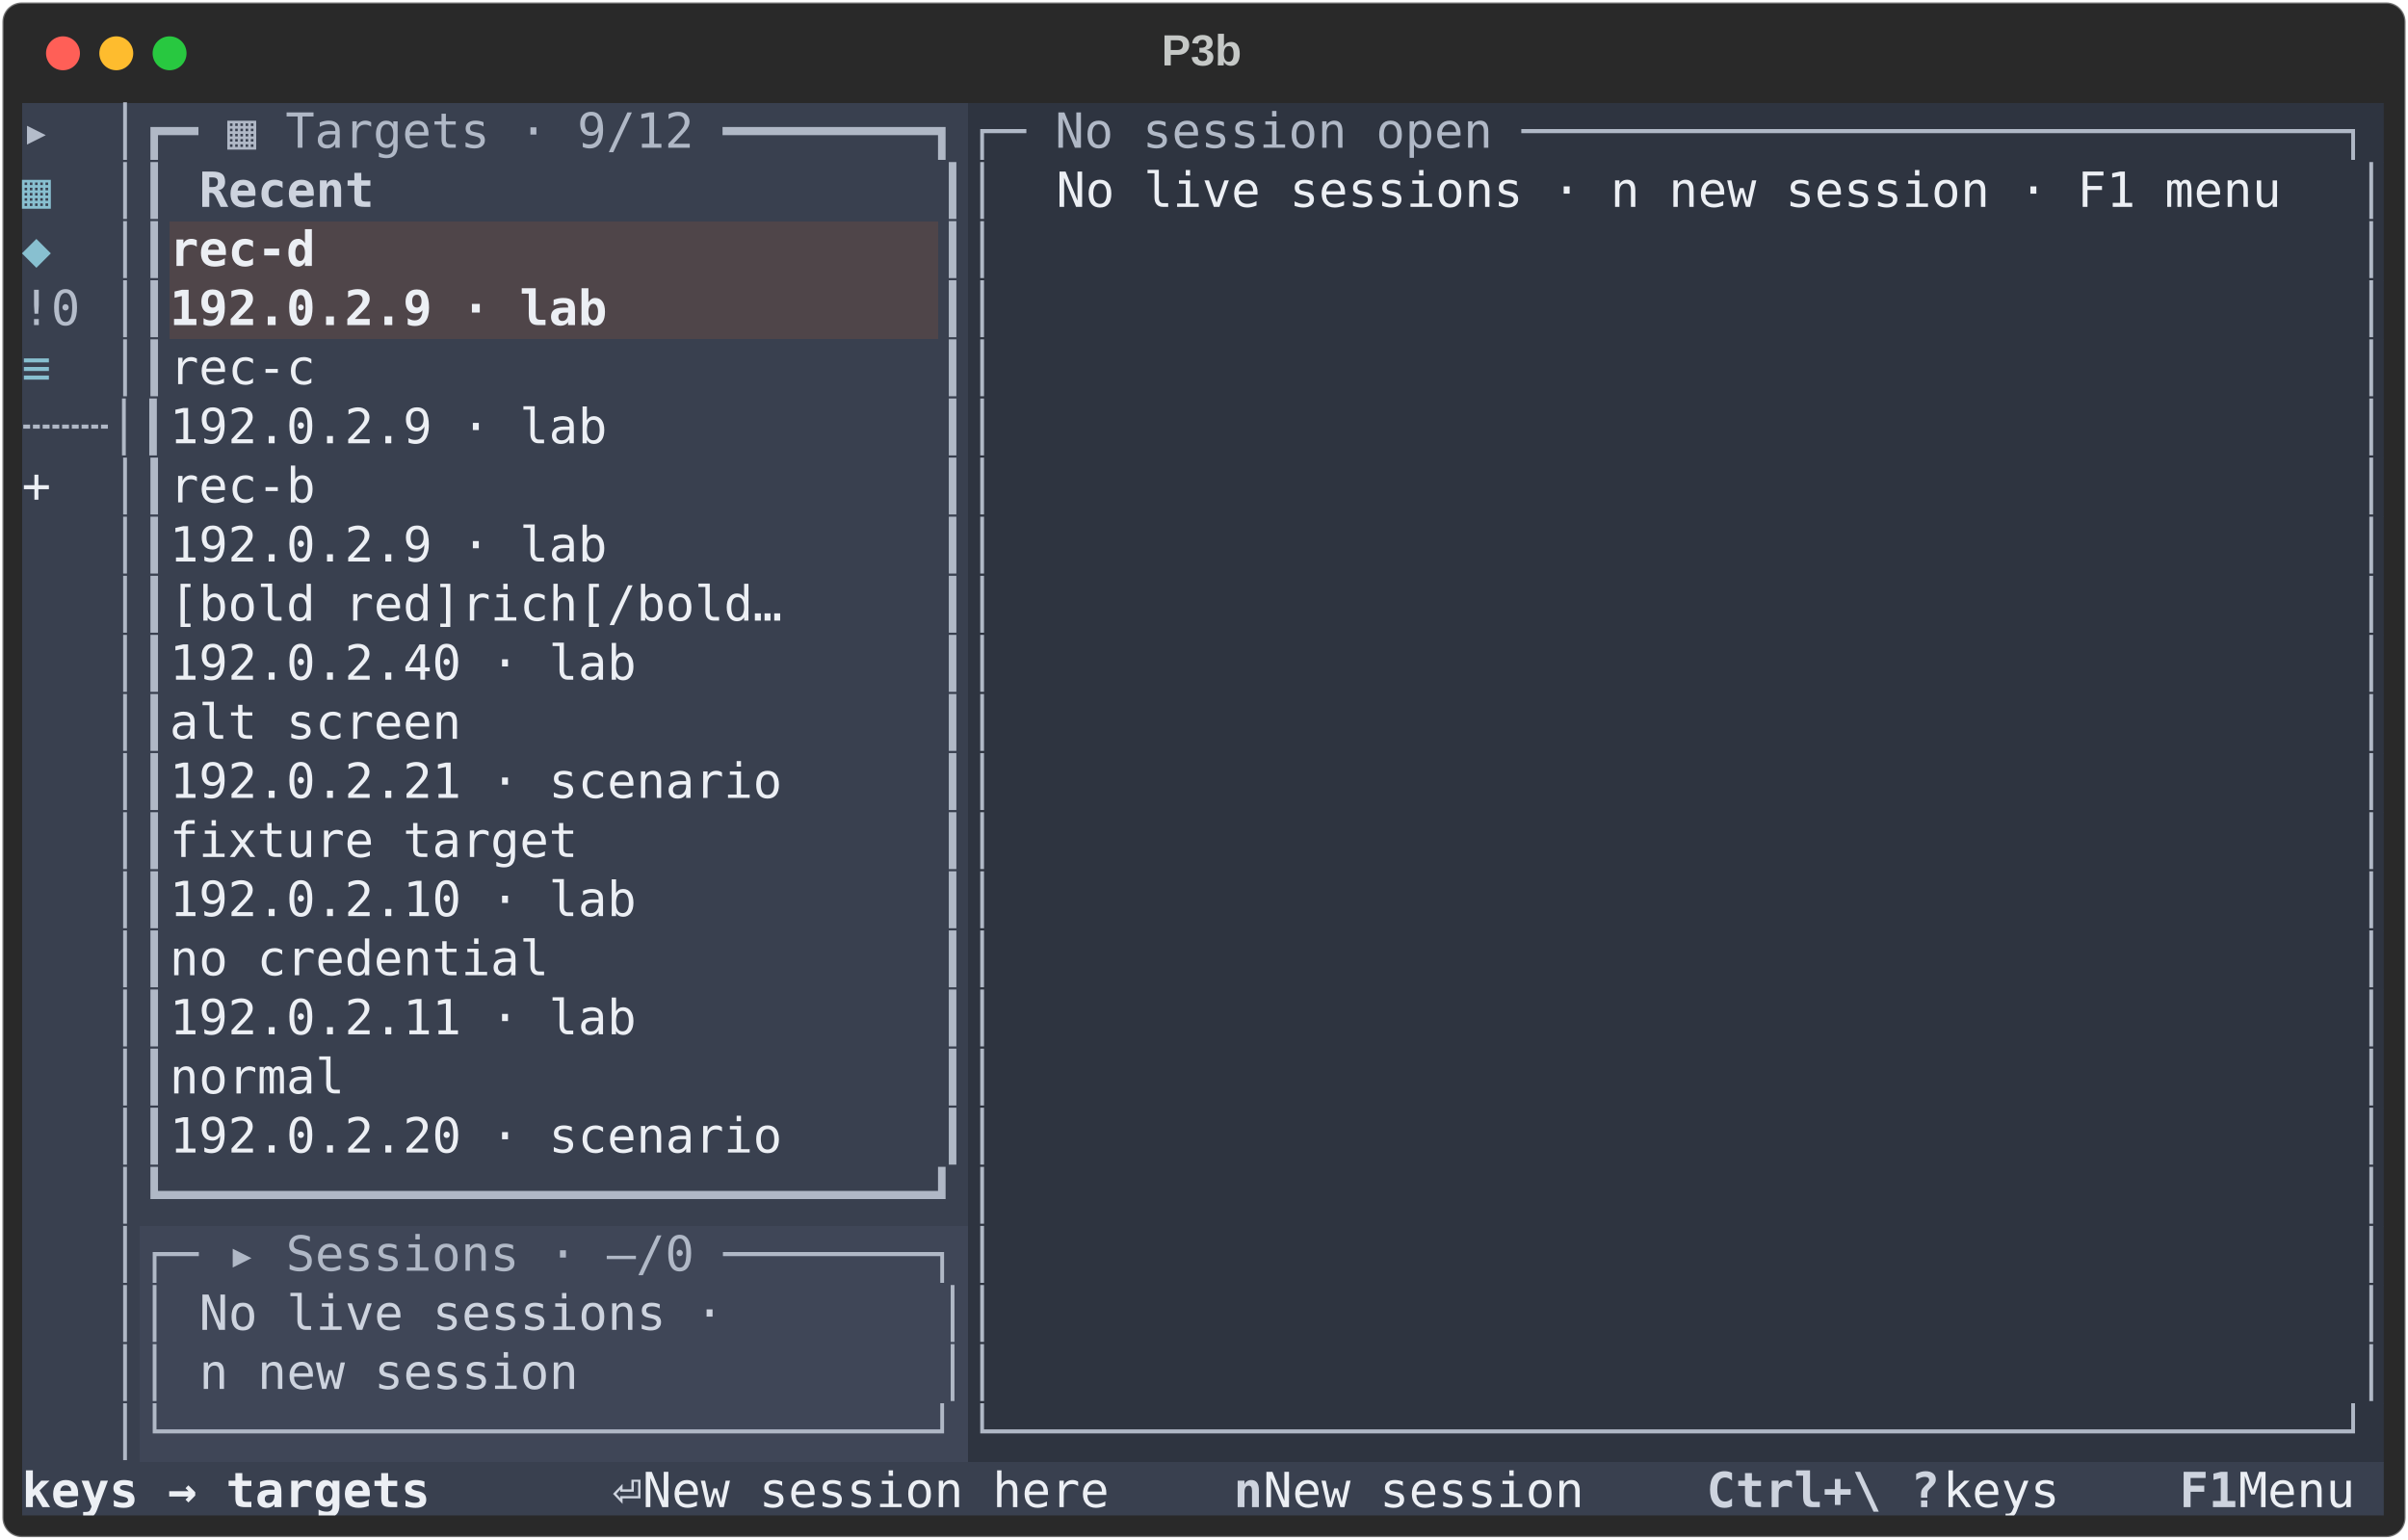
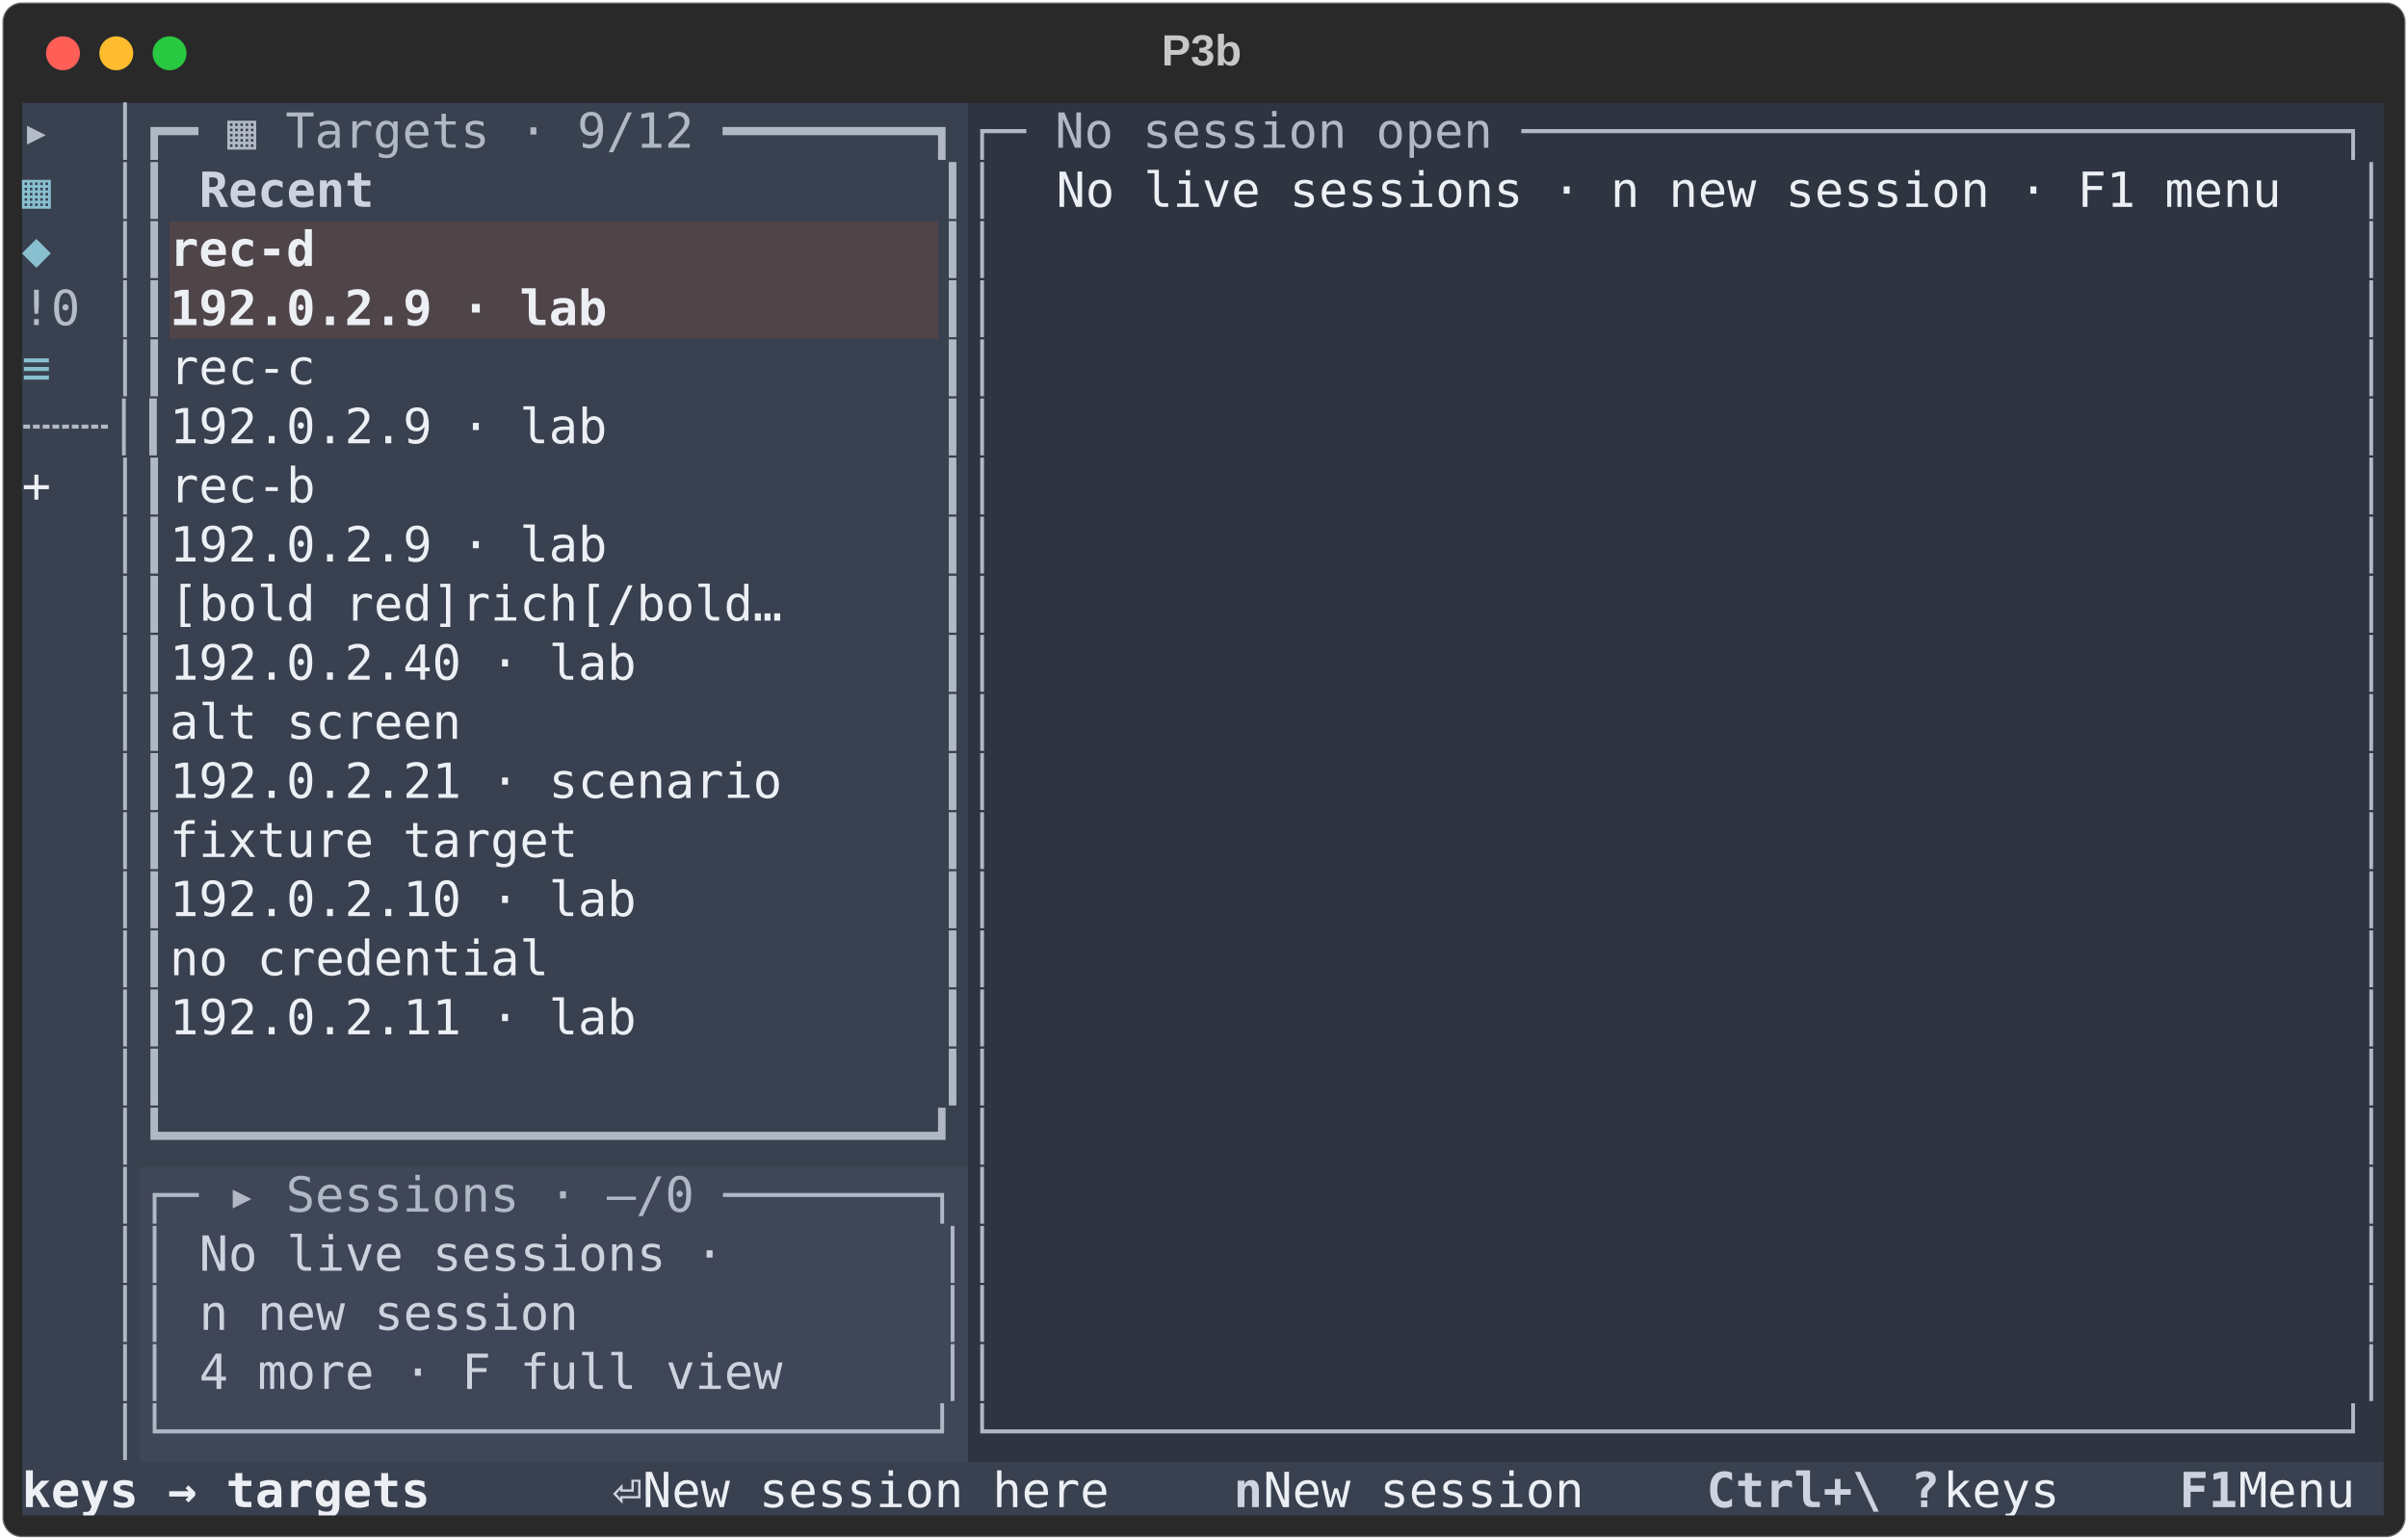
<svg xmlns="http://www.w3.org/2000/svg" class="rich-terminal" viewBox="0 0 994 635.6">
  <style>

    @font-face {
        font-family: "Fira Code";
        src: local("FiraCode-Regular"),
                url("https://cdnjs.cloudflare.com/ajax/libs/firacode/6.2.0/woff2/FiraCode-Regular.woff2") format("woff2"),
                url("https://cdnjs.cloudflare.com/ajax/libs/firacode/6.2.0/woff/FiraCode-Regular.woff") format("woff");
        font-style: normal;
        font-weight: 400;
    }
    @font-face {
        font-family: "Fira Code";
        src: local("FiraCode-Bold"),
                url("https://cdnjs.cloudflare.com/ajax/libs/firacode/6.2.0/woff2/FiraCode-Bold.woff2") format("woff2"),
                url("https://cdnjs.cloudflare.com/ajax/libs/firacode/6.2.0/woff/FiraCode-Bold.woff") format("woff");
        font-style: bold;
        font-weight: 700;
    }

    .terminal-p3b-matrix {
        font-family: Fira Code, monospace;
        font-size: 20px;
        line-height: 24.4px;
        font-variant-east-asian: full-width;
    }

    .terminal-p3b-title {
        font-size: 18px;
        font-weight: bold;
        font-family: arial;
    }

    .terminal-p3b-r1 { fill: #b4bcca }
.terminal-p3b-r2 { fill: #eceff4 }
.terminal-p3b-r3 { fill: #b0b8c6 }
.terminal-p3b-r4 { fill: #c5c8c6 }
.terminal-p3b-r5 { fill: #88c0d0 }
.terminal-p3b-r6 { fill: #cdd3de;font-weight: bold }
.terminal-p3b-r7 { fill: #eceff4;font-weight: bold }
.terminal-p3b-r8 { fill: #cdd3de }
    </style>
  <defs>
    <clipPath id="terminal-p3b-clip-terminal">
      <rect x="0" y="0" width="975.0" height="584.6" />
    </clipPath>
    <clipPath id="terminal-p3b-line-0">
      <rect x="0" y="1.5" width="976" height="24.65" />
    </clipPath>
    <clipPath id="terminal-p3b-line-1">
      <rect x="0" y="25.9" width="976" height="24.65" />
    </clipPath>
    <clipPath id="terminal-p3b-line-2">
      <rect x="0" y="50.3" width="976" height="24.65" />
    </clipPath>
    <clipPath id="terminal-p3b-line-3">
      <rect x="0" y="74.7" width="976" height="24.65" />
    </clipPath>
    <clipPath id="terminal-p3b-line-4">
      <rect x="0" y="99.1" width="976" height="24.65" />
    </clipPath>
    <clipPath id="terminal-p3b-line-5">
      <rect x="0" y="123.5" width="976" height="24.65" />
    </clipPath>
    <clipPath id="terminal-p3b-line-6">
      <rect x="0" y="147.9" width="976" height="24.65" />
    </clipPath>
    <clipPath id="terminal-p3b-line-7">
      <rect x="0" y="172.3" width="976" height="24.65" />
    </clipPath>
    <clipPath id="terminal-p3b-line-8">
      <rect x="0" y="196.7" width="976" height="24.65" />
    </clipPath>
    <clipPath id="terminal-p3b-line-9">
      <rect x="0" y="221.1" width="976" height="24.65" />
    </clipPath>
    <clipPath id="terminal-p3b-line-10">
      <rect x="0" y="245.5" width="976" height="24.65" />
    </clipPath>
    <clipPath id="terminal-p3b-line-11">
      <rect x="0" y="269.9" width="976" height="24.65" />
    </clipPath>
    <clipPath id="terminal-p3b-line-12">
      <rect x="0" y="294.3" width="976" height="24.65" />
    </clipPath>
    <clipPath id="terminal-p3b-line-13">
      <rect x="0" y="318.7" width="976" height="24.65" />
    </clipPath>
    <clipPath id="terminal-p3b-line-14">
      <rect x="0" y="343.1" width="976" height="24.65" />
    </clipPath>
    <clipPath id="terminal-p3b-line-15">
      <rect x="0" y="367.5" width="976" height="24.65" />
    </clipPath>
    <clipPath id="terminal-p3b-line-16">
      <rect x="0" y="391.9" width="976" height="24.65" />
    </clipPath>
    <clipPath id="terminal-p3b-line-17">
      <rect x="0" y="416.3" width="976" height="24.65" />
    </clipPath>
    <clipPath id="terminal-p3b-line-18">
      <rect x="0" y="440.7" width="976" height="24.65" />
    </clipPath>
    <clipPath id="terminal-p3b-line-19">
      <rect x="0" y="465.1" width="976" height="24.65" />
    </clipPath>
    <clipPath id="terminal-p3b-line-20">
      <rect x="0" y="489.5" width="976" height="24.65" />
    </clipPath>
    <clipPath id="terminal-p3b-line-21">
      <rect x="0" y="513.9" width="976" height="24.65" />
    </clipPath>
    <clipPath id="terminal-p3b-line-22">
      <rect x="0" y="538.3" width="976" height="24.65" />
    </clipPath>
  </defs>
  <rect fill="#292929" stroke="rgba(255,255,255,0.35)" stroke-width="1" x="1" y="1" width="992" height="633.6" rx="8" />
  <text class="terminal-p3b-title" fill="#c5c8c6" text-anchor="middle" x="496" y="27">P3b</text>
  <g transform="translate(26,22)">
    <circle cx="0" cy="0" r="7" fill="#ff5f57" />
    <circle cx="22" cy="0" r="7" fill="#febc2e" />
    <circle cx="44" cy="0" r="7" fill="#28c840" />
  </g>
  <g transform="translate(9, 41)" clip-path="url(#terminal-p3b-clip-terminal)">
    <rect fill="#39404f" x="0" y="1.5" width="12.2" height="24.65" shape-rendering="crispEdges" />
    <rect fill="#39404f" x="12.2" y="1.5" width="24.4" height="24.65" shape-rendering="crispEdges" />
    <rect fill="#39404f" x="36.6" y="1.5" width="353.8" height="24.65" shape-rendering="crispEdges" />
    <rect fill="#2e3440" x="390.4" y="1.5" width="585.6" height="24.65" shape-rendering="crispEdges" />
    <rect fill="#39404f" x="0" y="25.9" width="12.2" height="24.65" shape-rendering="crispEdges" />
    <rect fill="#39404f" x="12.2" y="25.9" width="24.4" height="24.65" shape-rendering="crispEdges" />
    <rect fill="#39404f" x="36.6" y="25.9" width="24.4" height="24.65" shape-rendering="crispEdges" />
    <rect fill="#39404f" x="61" y="25.9" width="12.2" height="24.65" shape-rendering="crispEdges" />
    <rect fill="#39404f" x="73.2" y="25.9" width="292.8" height="24.65" shape-rendering="crispEdges" />
    <rect fill="#39404f" x="366" y="25.9" width="12.2" height="24.65" shape-rendering="crispEdges" />
    <rect fill="#39404f" x="378.2" y="25.9" width="12.2" height="24.65" shape-rendering="crispEdges" />
    <rect fill="#2e3440" x="390.4" y="25.9" width="12.2" height="24.65" shape-rendering="crispEdges" />
    <rect fill="#2e3440" x="402.6" y="25.9" width="12.2" height="24.65" shape-rendering="crispEdges" />
    <rect fill="#2e3440" x="414.8" y="25.9" width="12.2" height="24.65" shape-rendering="crispEdges" />
    <rect fill="#2e3440" x="427" y="25.9" width="512.4" height="24.65" shape-rendering="crispEdges" />
    <rect fill="#2e3440" x="939.4" y="25.9" width="12.2" height="24.65" shape-rendering="crispEdges" />
    <rect fill="#2e3440" x="951.6" y="25.9" width="12.2" height="24.65" shape-rendering="crispEdges" />
    <rect fill="#2e3440" x="963.8" y="25.9" width="12.2" height="24.65" shape-rendering="crispEdges" />
    <rect fill="#39404f" x="0" y="50.3" width="12.2" height="24.65" shape-rendering="crispEdges" />
    <rect fill="#39404f" x="12.2" y="50.3" width="24.4" height="24.65" shape-rendering="crispEdges" />
    <rect fill="#39404f" x="36.6" y="50.3" width="24.4" height="24.65" shape-rendering="crispEdges" />
    <rect fill="#4f4549" x="61" y="50.3" width="317.2" height="24.65" shape-rendering="crispEdges" />
    <rect fill="#39404f" x="378.2" y="50.3" width="12.2" height="24.65" shape-rendering="crispEdges" />
    <rect fill="#2e3440" x="390.4" y="50.3" width="12.2" height="24.65" shape-rendering="crispEdges" />
    <rect fill="#2e3440" x="402.6" y="50.3" width="561.2" height="24.65" shape-rendering="crispEdges" />
    <rect fill="#2e3440" x="963.8" y="50.3" width="12.2" height="24.65" shape-rendering="crispEdges" />
    <rect fill="#39404f" x="0" y="74.7" width="24.4" height="24.65" shape-rendering="crispEdges" />
    <rect fill="#39404f" x="24.4" y="74.7" width="12.2" height="24.65" shape-rendering="crispEdges" />
    <rect fill="#39404f" x="36.6" y="74.7" width="24.4" height="24.65" shape-rendering="crispEdges" />
    <rect fill="#4f4549" x="61" y="74.7" width="317.2" height="24.65" shape-rendering="crispEdges" />
    <rect fill="#39404f" x="378.2" y="74.7" width="12.2" height="24.65" shape-rendering="crispEdges" />
    <rect fill="#2e3440" x="390.4" y="74.7" width="12.2" height="24.65" shape-rendering="crispEdges" />
    <rect fill="#2e3440" x="402.6" y="74.7" width="561.2" height="24.65" shape-rendering="crispEdges" />
    <rect fill="#2e3440" x="963.8" y="74.7" width="12.2" height="24.65" shape-rendering="crispEdges" />
    <rect fill="#39404f" x="0" y="99.1" width="12.2" height="24.65" shape-rendering="crispEdges" />
    <rect fill="#39404f" x="12.2" y="99.1" width="24.4" height="24.65" shape-rendering="crispEdges" />
    <rect fill="#39404f" x="36.6" y="99.1" width="24.4" height="24.65" shape-rendering="crispEdges" />
    <rect fill="#39404f" x="61" y="99.1" width="317.2" height="24.65" shape-rendering="crispEdges" />
    <rect fill="#39404f" x="378.2" y="99.1" width="12.2" height="24.65" shape-rendering="crispEdges" />
    <rect fill="#2e3440" x="390.4" y="99.1" width="12.2" height="24.65" shape-rendering="crispEdges" />
    <rect fill="#2e3440" x="402.6" y="99.1" width="561.2" height="24.65" shape-rendering="crispEdges" />
    <rect fill="#2e3440" x="963.8" y="99.1" width="12.2" height="24.65" shape-rendering="crispEdges" />
    <rect fill="#39404f" x="0" y="123.5" width="61" height="24.65" shape-rendering="crispEdges" />
    <rect fill="#39404f" x="61" y="123.5" width="317.2" height="24.65" shape-rendering="crispEdges" />
    <rect fill="#39404f" x="378.2" y="123.5" width="12.2" height="24.65" shape-rendering="crispEdges" />
    <rect fill="#2e3440" x="390.4" y="123.5" width="12.2" height="24.65" shape-rendering="crispEdges" />
    <rect fill="#2e3440" x="402.6" y="123.5" width="561.2" height="24.65" shape-rendering="crispEdges" />
    <rect fill="#2e3440" x="963.8" y="123.5" width="12.2" height="24.65" shape-rendering="crispEdges" />
    <rect fill="#39404f" x="0" y="147.9" width="36.6" height="24.65" shape-rendering="crispEdges" />
    <rect fill="#39404f" x="36.6" y="147.9" width="24.4" height="24.65" shape-rendering="crispEdges" />
    <rect fill="#39404f" x="61" y="147.9" width="317.2" height="24.65" shape-rendering="crispEdges" />
    <rect fill="#39404f" x="378.2" y="147.9" width="12.2" height="24.65" shape-rendering="crispEdges" />
    <rect fill="#2e3440" x="390.4" y="147.9" width="12.2" height="24.65" shape-rendering="crispEdges" />
    <rect fill="#2e3440" x="402.6" y="147.9" width="561.2" height="24.65" shape-rendering="crispEdges" />
    <rect fill="#2e3440" x="963.8" y="147.9" width="12.2" height="24.65" shape-rendering="crispEdges" />
    <rect fill="#39404f" x="0" y="172.3" width="36.6" height="24.65" shape-rendering="crispEdges" />
    <rect fill="#39404f" x="36.6" y="172.3" width="24.4" height="24.65" shape-rendering="crispEdges" />
    <rect fill="#39404f" x="61" y="172.3" width="317.2" height="24.65" shape-rendering="crispEdges" />
    <rect fill="#39404f" x="378.2" y="172.3" width="12.2" height="24.65" shape-rendering="crispEdges" />
    <rect fill="#2e3440" x="390.4" y="172.3" width="12.2" height="24.65" shape-rendering="crispEdges" />
    <rect fill="#2e3440" x="402.6" y="172.3" width="561.2" height="24.65" shape-rendering="crispEdges" />
    <rect fill="#2e3440" x="963.8" y="172.3" width="12.2" height="24.65" shape-rendering="crispEdges" />
    <rect fill="#39404f" x="0" y="196.7" width="36.6" height="24.65" shape-rendering="crispEdges" />
    <rect fill="#39404f" x="36.6" y="196.7" width="24.4" height="24.65" shape-rendering="crispEdges" />
    <rect fill="#39404f" x="61" y="196.7" width="317.2" height="24.65" shape-rendering="crispEdges" />
    <rect fill="#39404f" x="378.2" y="196.7" width="12.2" height="24.65" shape-rendering="crispEdges" />
    <rect fill="#2e3440" x="390.4" y="196.7" width="12.2" height="24.65" shape-rendering="crispEdges" />
    <rect fill="#2e3440" x="402.6" y="196.7" width="561.2" height="24.65" shape-rendering="crispEdges" />
    <rect fill="#2e3440" x="963.8" y="196.7" width="12.2" height="24.65" shape-rendering="crispEdges" />
    <rect fill="#39404f" x="0" y="221.1" width="36.6" height="24.65" shape-rendering="crispEdges" />
    <rect fill="#39404f" x="36.6" y="221.1" width="24.4" height="24.65" shape-rendering="crispEdges" />
    <rect fill="#39404f" x="61" y="221.1" width="317.2" height="24.65" shape-rendering="crispEdges" />
    <rect fill="#39404f" x="378.2" y="221.1" width="12.2" height="24.65" shape-rendering="crispEdges" />
    <rect fill="#2e3440" x="390.4" y="221.1" width="12.2" height="24.65" shape-rendering="crispEdges" />
    <rect fill="#2e3440" x="402.6" y="221.1" width="561.2" height="24.65" shape-rendering="crispEdges" />
    <rect fill="#2e3440" x="963.8" y="221.1" width="12.2" height="24.65" shape-rendering="crispEdges" />
    <rect fill="#39404f" x="0" y="245.5" width="36.6" height="24.65" shape-rendering="crispEdges" />
    <rect fill="#39404f" x="36.6" y="245.5" width="24.4" height="24.65" shape-rendering="crispEdges" />
    <rect fill="#39404f" x="61" y="245.5" width="317.2" height="24.65" shape-rendering="crispEdges" />
    <rect fill="#39404f" x="378.2" y="245.5" width="12.2" height="24.65" shape-rendering="crispEdges" />
    <rect fill="#2e3440" x="390.4" y="245.5" width="12.2" height="24.65" shape-rendering="crispEdges" />
    <rect fill="#2e3440" x="402.6" y="245.5" width="561.2" height="24.65" shape-rendering="crispEdges" />
    <rect fill="#2e3440" x="963.8" y="245.5" width="12.2" height="24.65" shape-rendering="crispEdges" />
    <rect fill="#39404f" x="0" y="269.9" width="36.6" height="24.65" shape-rendering="crispEdges" />
    <rect fill="#39404f" x="36.6" y="269.9" width="24.4" height="24.65" shape-rendering="crispEdges" />
    <rect fill="#39404f" x="61" y="269.9" width="317.2" height="24.65" shape-rendering="crispEdges" />
    <rect fill="#39404f" x="378.2" y="269.9" width="12.2" height="24.65" shape-rendering="crispEdges" />
    <rect fill="#2e3440" x="390.4" y="269.9" width="12.2" height="24.65" shape-rendering="crispEdges" />
    <rect fill="#2e3440" x="402.6" y="269.9" width="561.2" height="24.65" shape-rendering="crispEdges" />
    <rect fill="#2e3440" x="963.8" y="269.9" width="12.2" height="24.65" shape-rendering="crispEdges" />
    <rect fill="#39404f" x="0" y="294.3" width="36.6" height="24.65" shape-rendering="crispEdges" />
    <rect fill="#39404f" x="36.6" y="294.3" width="24.4" height="24.65" shape-rendering="crispEdges" />
    <rect fill="#39404f" x="61" y="294.3" width="317.2" height="24.65" shape-rendering="crispEdges" />
    <rect fill="#39404f" x="378.2" y="294.3" width="12.2" height="24.65" shape-rendering="crispEdges" />
    <rect fill="#2e3440" x="390.4" y="294.3" width="12.2" height="24.65" shape-rendering="crispEdges" />
    <rect fill="#2e3440" x="402.6" y="294.3" width="561.2" height="24.65" shape-rendering="crispEdges" />
    <rect fill="#2e3440" x="963.8" y="294.3" width="12.2" height="24.65" shape-rendering="crispEdges" />
    <rect fill="#39404f" x="0" y="318.7" width="36.6" height="24.65" shape-rendering="crispEdges" />
    <rect fill="#39404f" x="36.6" y="318.7" width="24.4" height="24.65" shape-rendering="crispEdges" />
    <rect fill="#39404f" x="61" y="318.7" width="317.2" height="24.65" shape-rendering="crispEdges" />
    <rect fill="#39404f" x="378.2" y="318.7" width="12.2" height="24.65" shape-rendering="crispEdges" />
    <rect fill="#2e3440" x="390.4" y="318.7" width="12.2" height="24.65" shape-rendering="crispEdges" />
    <rect fill="#2e3440" x="402.6" y="318.7" width="561.2" height="24.65" shape-rendering="crispEdges" />
    <rect fill="#2e3440" x="963.8" y="318.7" width="12.2" height="24.65" shape-rendering="crispEdges" />
    <rect fill="#39404f" x="0" y="343.1" width="36.6" height="24.65" shape-rendering="crispEdges" />
    <rect fill="#39404f" x="36.6" y="343.1" width="24.4" height="24.65" shape-rendering="crispEdges" />
    <rect fill="#39404f" x="61" y="343.1" width="317.2" height="24.65" shape-rendering="crispEdges" />
    <rect fill="#39404f" x="378.2" y="343.1" width="12.2" height="24.65" shape-rendering="crispEdges" />
    <rect fill="#2e3440" x="390.4" y="343.1" width="12.2" height="24.65" shape-rendering="crispEdges" />
    <rect fill="#2e3440" x="402.6" y="343.1" width="561.2" height="24.65" shape-rendering="crispEdges" />
    <rect fill="#2e3440" x="963.8" y="343.1" width="12.2" height="24.65" shape-rendering="crispEdges" />
    <rect fill="#39404f" x="0" y="367.5" width="36.6" height="24.65" shape-rendering="crispEdges" />
    <rect fill="#39404f" x="36.6" y="367.5" width="24.4" height="24.65" shape-rendering="crispEdges" />
    <rect fill="#39404f" x="61" y="367.5" width="317.2" height="24.65" shape-rendering="crispEdges" />
    <rect fill="#39404f" x="378.2" y="367.5" width="12.2" height="24.65" shape-rendering="crispEdges" />
    <rect fill="#2e3440" x="390.4" y="367.5" width="12.2" height="24.65" shape-rendering="crispEdges" />
    <rect fill="#2e3440" x="402.6" y="367.5" width="561.2" height="24.65" shape-rendering="crispEdges" />
    <rect fill="#2e3440" x="963.8" y="367.5" width="12.2" height="24.65" shape-rendering="crispEdges" />
    <rect fill="#39404f" x="0" y="391.9" width="36.6" height="24.65" shape-rendering="crispEdges" />
    <rect fill="#39404f" x="36.6" y="391.9" width="24.4" height="24.65" shape-rendering="crispEdges" />
    <rect fill="#39404f" x="61" y="391.9" width="317.2" height="24.65" shape-rendering="crispEdges" />
    <rect fill="#39404f" x="378.2" y="391.9" width="12.2" height="24.65" shape-rendering="crispEdges" />
    <rect fill="#2e3440" x="390.4" y="391.9" width="12.2" height="24.65" shape-rendering="crispEdges" />
    <rect fill="#2e3440" x="402.6" y="391.9" width="561.2" height="24.65" shape-rendering="crispEdges" />
    <rect fill="#2e3440" x="963.8" y="391.9" width="12.2" height="24.65" shape-rendering="crispEdges" />
    <rect fill="#39404f" x="0" y="416.3" width="36.6" height="24.65" shape-rendering="crispEdges" />
-     <rect fill="#39404f" x="36.6" y="416.3" width="24.4" height="24.65" shape-rendering="crispEdges" />
-     <rect fill="#39404f" x="61" y="416.3" width="317.2" height="24.65" shape-rendering="crispEdges" />
-     <rect fill="#39404f" x="378.2" y="416.3" width="12.2" height="24.65" shape-rendering="crispEdges" />
+     <rect fill="#39404f" x="36.6" y="416.3" width="353.8" height="24.65" shape-rendering="crispEdges" />
    <rect fill="#2e3440" x="390.4" y="416.3" width="12.2" height="24.65" shape-rendering="crispEdges" />
    <rect fill="#2e3440" x="402.6" y="416.3" width="561.2" height="24.65" shape-rendering="crispEdges" />
    <rect fill="#2e3440" x="963.8" y="416.3" width="12.2" height="24.65" shape-rendering="crispEdges" />
    <rect fill="#39404f" x="0" y="440.7" width="36.6" height="24.65" shape-rendering="crispEdges" />
-     <rect fill="#39404f" x="36.6" y="440.7" width="353.8" height="24.65" shape-rendering="crispEdges" />
+     <rect fill="#39404f" x="36.6" y="440.7" width="12.2" height="24.65" shape-rendering="crispEdges" />
+     <rect fill="#3f4657" x="48.8" y="440.7" width="341.6" height="24.65" shape-rendering="crispEdges" />
    <rect fill="#2e3440" x="390.4" y="440.7" width="12.2" height="24.65" shape-rendering="crispEdges" />
    <rect fill="#2e3440" x="402.6" y="440.7" width="561.2" height="24.65" shape-rendering="crispEdges" />
    <rect fill="#2e3440" x="963.8" y="440.7" width="12.2" height="24.65" shape-rendering="crispEdges" />
    <rect fill="#39404f" x="0" y="465.1" width="36.6" height="24.65" shape-rendering="crispEdges" />
    <rect fill="#39404f" x="36.6" y="465.1" width="12.2" height="24.65" shape-rendering="crispEdges" />
-     <rect fill="#3f4657" x="48.8" y="465.1" width="341.6" height="24.65" shape-rendering="crispEdges" />
+     <rect fill="#3f4657" x="48.8" y="465.1" width="12.2" height="24.65" shape-rendering="crispEdges" />
+     <rect fill="#3f4657" x="61" y="465.1" width="12.2" height="24.65" shape-rendering="crispEdges" />
+     <rect fill="#3f4657" x="73.2" y="465.1" width="292.8" height="24.65" shape-rendering="crispEdges" />
+     <rect fill="#3f4657" x="366" y="465.1" width="12.2" height="24.65" shape-rendering="crispEdges" />
+     <rect fill="#3f4657" x="378.2" y="465.1" width="12.2" height="24.65" shape-rendering="crispEdges" />
    <rect fill="#2e3440" x="390.4" y="465.1" width="12.2" height="24.65" shape-rendering="crispEdges" />
    <rect fill="#2e3440" x="402.6" y="465.1" width="561.2" height="24.65" shape-rendering="crispEdges" />
    <rect fill="#2e3440" x="963.8" y="465.1" width="12.2" height="24.65" shape-rendering="crispEdges" />
    <rect fill="#39404f" x="0" y="489.5" width="36.6" height="24.65" shape-rendering="crispEdges" />
    <rect fill="#39404f" x="36.6" y="489.5" width="12.2" height="24.65" shape-rendering="crispEdges" />
    <rect fill="#3f4657" x="48.8" y="489.5" width="12.2" height="24.65" shape-rendering="crispEdges" />
    <rect fill="#3f4657" x="61" y="489.5" width="12.2" height="24.65" shape-rendering="crispEdges" />
    <rect fill="#3f4657" x="73.2" y="489.5" width="292.8" height="24.65" shape-rendering="crispEdges" />
    <rect fill="#3f4657" x="366" y="489.5" width="12.2" height="24.65" shape-rendering="crispEdges" />
    <rect fill="#3f4657" x="378.2" y="489.5" width="12.2" height="24.65" shape-rendering="crispEdges" />
    <rect fill="#2e3440" x="390.4" y="489.5" width="12.2" height="24.65" shape-rendering="crispEdges" />
    <rect fill="#2e3440" x="402.6" y="489.5" width="561.2" height="24.65" shape-rendering="crispEdges" />
    <rect fill="#2e3440" x="963.8" y="489.5" width="12.2" height="24.65" shape-rendering="crispEdges" />
    <rect fill="#39404f" x="0" y="513.9" width="36.6" height="24.65" shape-rendering="crispEdges" />
    <rect fill="#39404f" x="36.6" y="513.9" width="12.2" height="24.65" shape-rendering="crispEdges" />
    <rect fill="#3f4657" x="48.8" y="513.9" width="12.2" height="24.65" shape-rendering="crispEdges" />
    <rect fill="#3f4657" x="61" y="513.9" width="12.2" height="24.65" shape-rendering="crispEdges" />
    <rect fill="#3f4657" x="73.2" y="513.9" width="292.8" height="24.65" shape-rendering="crispEdges" />
    <rect fill="#3f4657" x="366" y="513.9" width="12.2" height="24.65" shape-rendering="crispEdges" />
    <rect fill="#3f4657" x="378.2" y="513.9" width="12.2" height="24.65" shape-rendering="crispEdges" />
    <rect fill="#2e3440" x="390.4" y="513.9" width="12.2" height="24.65" shape-rendering="crispEdges" />
    <rect fill="#2e3440" x="402.6" y="513.9" width="561.2" height="24.65" shape-rendering="crispEdges" />
    <rect fill="#2e3440" x="963.8" y="513.9" width="12.2" height="24.65" shape-rendering="crispEdges" />
    <rect fill="#39404f" x="0" y="538.3" width="36.6" height="24.65" shape-rendering="crispEdges" />
    <rect fill="#39404f" x="36.6" y="538.3" width="12.2" height="24.65" shape-rendering="crispEdges" />
    <rect fill="#3f4657" x="48.8" y="538.3" width="341.6" height="24.65" shape-rendering="crispEdges" />
    <rect fill="#2e3440" x="390.4" y="538.3" width="585.6" height="24.65" shape-rendering="crispEdges" />
    <rect fill="#39404f" x="0" y="562.7" width="170.8" height="24.65" shape-rendering="crispEdges" />
    <rect fill="#39404f" x="170.8" y="562.7" width="73.2" height="24.65" shape-rendering="crispEdges" />
    <rect fill="#39404f" x="244" y="562.7" width="12.2" height="24.65" shape-rendering="crispEdges" />
    <rect fill="#39404f" x="256.2" y="562.7" width="244" height="24.65" shape-rendering="crispEdges" />
    <rect fill="#39404f" x="500.2" y="562.7" width="12.2" height="24.65" shape-rendering="crispEdges" />
    <rect fill="#39404f" x="512.4" y="562.7" width="183" height="24.65" shape-rendering="crispEdges" />
    <rect fill="#39404f" x="695.4" y="562.7" width="97.6" height="24.65" shape-rendering="crispEdges" />
    <rect fill="#39404f" x="793" y="562.7" width="97.6" height="24.65" shape-rendering="crispEdges" />
    <rect fill="#39404f" x="890.6" y="562.7" width="24.4" height="24.65" shape-rendering="crispEdges" />
    <rect fill="#39404f" x="915" y="562.7" width="61" height="24.65" shape-rendering="crispEdges" />
    <g class="terminal-p3b-matrix">
      <text class="terminal-p3b-r1" x="0" y="20" textLength="12.2" clip-path="url(#terminal-p3b-line-0)">▸</text>
      <text class="terminal-p3b-r3" x="36.6" y="20" textLength="353.8" clip-path="url(#terminal-p3b-line-0)">│┏━ ▦ Targets · 9/12 ━━━━━━━┓</text>
      <text class="terminal-p3b-r3" x="390.4" y="20" textLength="585.6" clip-path="url(#terminal-p3b-line-0)">┌─ No session open ────────────────────────────┐</text>
      <text class="terminal-p3b-r4" x="976" y="20" textLength="12.2" clip-path="url(#terminal-p3b-line-0)">
</text>
      <text class="terminal-p3b-r5" x="0" y="44.4" textLength="12.2" clip-path="url(#terminal-p3b-line-1)">▦</text>
      <text class="terminal-p3b-r3" x="36.6" y="44.4" textLength="24.4" clip-path="url(#terminal-p3b-line-1)">│┃</text>
      <text class="terminal-p3b-r6" x="73.2" y="44.4" textLength="292.8" clip-path="url(#terminal-p3b-line-1)">Recent                  </text>
      <text class="terminal-p3b-r3" x="378.2" y="44.4" textLength="12.2" clip-path="url(#terminal-p3b-line-1)">┃</text>
      <text class="terminal-p3b-r3" x="390.4" y="44.4" textLength="12.2" clip-path="url(#terminal-p3b-line-1)">│</text>
      <text class="terminal-p3b-r2" x="427" y="44.4" textLength="512.4" clip-path="url(#terminal-p3b-line-1)">No live sessions · n new session · F1 menu</text>
      <text class="terminal-p3b-r3" x="963.8" y="44.4" textLength="12.2" clip-path="url(#terminal-p3b-line-1)">│</text>
      <text class="terminal-p3b-r4" x="976" y="44.4" textLength="12.2" clip-path="url(#terminal-p3b-line-1)">
</text>
      <text class="terminal-p3b-r5" x="0" y="68.8" textLength="12.2" clip-path="url(#terminal-p3b-line-2)">◆</text>
      <text class="terminal-p3b-r3" x="36.6" y="68.8" textLength="24.4" clip-path="url(#terminal-p3b-line-2)">│┃</text>
      <text class="terminal-p3b-r7" x="61" y="68.8" textLength="317.2" clip-path="url(#terminal-p3b-line-2)">  rec-d                   </text>
      <text class="terminal-p3b-r3" x="378.2" y="68.8" textLength="12.2" clip-path="url(#terminal-p3b-line-2)">┃</text>
      <text class="terminal-p3b-r3" x="390.4" y="68.8" textLength="12.2" clip-path="url(#terminal-p3b-line-2)">│</text>
      <text class="terminal-p3b-r3" x="963.8" y="68.8" textLength="12.2" clip-path="url(#terminal-p3b-line-2)">│</text>
      <text class="terminal-p3b-r4" x="976" y="68.8" textLength="12.2" clip-path="url(#terminal-p3b-line-2)">
</text>
      <text class="terminal-p3b-r1" x="0" y="93.2" textLength="24.4" clip-path="url(#terminal-p3b-line-3)">!0</text>
      <text class="terminal-p3b-r3" x="36.6" y="93.2" textLength="24.4" clip-path="url(#terminal-p3b-line-3)">│┃</text>
      <text class="terminal-p3b-r7" x="61" y="93.2" textLength="317.2" clip-path="url(#terminal-p3b-line-3)">  192.0.2.9 · lab         </text>
      <text class="terminal-p3b-r3" x="378.2" y="93.2" textLength="12.2" clip-path="url(#terminal-p3b-line-3)">┃</text>
      <text class="terminal-p3b-r3" x="390.4" y="93.2" textLength="12.2" clip-path="url(#terminal-p3b-line-3)">│</text>
      <text class="terminal-p3b-r3" x="963.8" y="93.2" textLength="12.2" clip-path="url(#terminal-p3b-line-3)">│</text>
      <text class="terminal-p3b-r4" x="976" y="93.2" textLength="12.2" clip-path="url(#terminal-p3b-line-3)">
</text>
      <text class="terminal-p3b-r5" x="0" y="117.6" textLength="12.2" clip-path="url(#terminal-p3b-line-4)">≡</text>
      <text class="terminal-p3b-r3" x="36.6" y="117.6" textLength="24.4" clip-path="url(#terminal-p3b-line-4)">│┃</text>
      <text class="terminal-p3b-r2" x="61" y="117.6" textLength="317.2" clip-path="url(#terminal-p3b-line-4)">  rec-c                   </text>
      <text class="terminal-p3b-r3" x="378.2" y="117.6" textLength="12.2" clip-path="url(#terminal-p3b-line-4)">┃</text>
      <text class="terminal-p3b-r3" x="390.4" y="117.6" textLength="12.2" clip-path="url(#terminal-p3b-line-4)">│</text>
      <text class="terminal-p3b-r3" x="963.8" y="117.6" textLength="12.2" clip-path="url(#terminal-p3b-line-4)">│</text>
      <text class="terminal-p3b-r4" x="976" y="117.6" textLength="12.2" clip-path="url(#terminal-p3b-line-4)">
</text>
      <text class="terminal-p3b-r3" x="0" y="142" textLength="61" clip-path="url(#terminal-p3b-line-5)">┄┄┄│┃</text>
      <text class="terminal-p3b-r2" x="61" y="142" textLength="317.2" clip-path="url(#terminal-p3b-line-5)">  192.0.2.9 · lab         </text>
      <text class="terminal-p3b-r3" x="378.2" y="142" textLength="12.2" clip-path="url(#terminal-p3b-line-5)">┃</text>
      <text class="terminal-p3b-r3" x="390.4" y="142" textLength="12.2" clip-path="url(#terminal-p3b-line-5)">│</text>
      <text class="terminal-p3b-r3" x="963.8" y="142" textLength="12.2" clip-path="url(#terminal-p3b-line-5)">│</text>
      <text class="terminal-p3b-r4" x="976" y="142" textLength="12.2" clip-path="url(#terminal-p3b-line-5)">
</text>
      <text class="terminal-p3b-r2" x="0" y="166.4" textLength="36.6" clip-path="url(#terminal-p3b-line-6)">+  </text>
      <text class="terminal-p3b-r3" x="36.6" y="166.4" textLength="24.4" clip-path="url(#terminal-p3b-line-6)">│┃</text>
      <text class="terminal-p3b-r2" x="61" y="166.4" textLength="317.2" clip-path="url(#terminal-p3b-line-6)">  rec-b                   </text>
      <text class="terminal-p3b-r3" x="378.2" y="166.4" textLength="12.2" clip-path="url(#terminal-p3b-line-6)">┃</text>
      <text class="terminal-p3b-r3" x="390.4" y="166.4" textLength="12.2" clip-path="url(#terminal-p3b-line-6)">│</text>
      <text class="terminal-p3b-r3" x="963.8" y="166.4" textLength="12.2" clip-path="url(#terminal-p3b-line-6)">│</text>
      <text class="terminal-p3b-r4" x="976" y="166.4" textLength="12.2" clip-path="url(#terminal-p3b-line-6)">
</text>
      <text class="terminal-p3b-r3" x="36.6" y="190.8" textLength="24.4" clip-path="url(#terminal-p3b-line-7)">│┃</text>
      <text class="terminal-p3b-r2" x="61" y="190.8" textLength="317.2" clip-path="url(#terminal-p3b-line-7)">  192.0.2.9 · lab         </text>
      <text class="terminal-p3b-r3" x="378.2" y="190.8" textLength="12.2" clip-path="url(#terminal-p3b-line-7)">┃</text>
      <text class="terminal-p3b-r3" x="390.4" y="190.8" textLength="12.2" clip-path="url(#terminal-p3b-line-7)">│</text>
      <text class="terminal-p3b-r3" x="963.8" y="190.8" textLength="12.2" clip-path="url(#terminal-p3b-line-7)">│</text>
      <text class="terminal-p3b-r4" x="976" y="190.8" textLength="12.2" clip-path="url(#terminal-p3b-line-7)">
</text>
      <text class="terminal-p3b-r3" x="36.6" y="215.2" textLength="24.4" clip-path="url(#terminal-p3b-line-8)">│┃</text>
      <text class="terminal-p3b-r2" x="61" y="215.2" textLength="317.2" clip-path="url(#terminal-p3b-line-8)">  [bold red]rich[/bold…   </text>
      <text class="terminal-p3b-r3" x="378.2" y="215.2" textLength="12.2" clip-path="url(#terminal-p3b-line-8)">┃</text>
      <text class="terminal-p3b-r3" x="390.4" y="215.2" textLength="12.2" clip-path="url(#terminal-p3b-line-8)">│</text>
      <text class="terminal-p3b-r3" x="963.8" y="215.2" textLength="12.2" clip-path="url(#terminal-p3b-line-8)">│</text>
      <text class="terminal-p3b-r4" x="976" y="215.2" textLength="12.2" clip-path="url(#terminal-p3b-line-8)">
</text>
      <text class="terminal-p3b-r3" x="36.6" y="239.6" textLength="24.4" clip-path="url(#terminal-p3b-line-9)">│┃</text>
      <text class="terminal-p3b-r2" x="61" y="239.6" textLength="317.2" clip-path="url(#terminal-p3b-line-9)">  192.0.2.40 · lab        </text>
      <text class="terminal-p3b-r3" x="378.2" y="239.6" textLength="12.2" clip-path="url(#terminal-p3b-line-9)">┃</text>
      <text class="terminal-p3b-r3" x="390.4" y="239.6" textLength="12.2" clip-path="url(#terminal-p3b-line-9)">│</text>
      <text class="terminal-p3b-r3" x="963.8" y="239.6" textLength="12.2" clip-path="url(#terminal-p3b-line-9)">│</text>
      <text class="terminal-p3b-r4" x="976" y="239.6" textLength="12.2" clip-path="url(#terminal-p3b-line-9)">
</text>
      <text class="terminal-p3b-r3" x="36.6" y="264" textLength="24.4" clip-path="url(#terminal-p3b-line-10)">│┃</text>
      <text class="terminal-p3b-r2" x="61" y="264" textLength="317.2" clip-path="url(#terminal-p3b-line-10)">  alt screen              </text>
      <text class="terminal-p3b-r3" x="378.2" y="264" textLength="12.2" clip-path="url(#terminal-p3b-line-10)">┃</text>
      <text class="terminal-p3b-r3" x="390.4" y="264" textLength="12.2" clip-path="url(#terminal-p3b-line-10)">│</text>
      <text class="terminal-p3b-r3" x="963.8" y="264" textLength="12.2" clip-path="url(#terminal-p3b-line-10)">│</text>
      <text class="terminal-p3b-r4" x="976" y="264" textLength="12.2" clip-path="url(#terminal-p3b-line-10)">
</text>
      <text class="terminal-p3b-r3" x="36.6" y="288.4" textLength="24.4" clip-path="url(#terminal-p3b-line-11)">│┃</text>
      <text class="terminal-p3b-r2" x="61" y="288.4" textLength="317.2" clip-path="url(#terminal-p3b-line-11)">  192.0.2.21 · scenario   </text>
      <text class="terminal-p3b-r3" x="378.2" y="288.4" textLength="12.2" clip-path="url(#terminal-p3b-line-11)">┃</text>
      <text class="terminal-p3b-r3" x="390.4" y="288.4" textLength="12.2" clip-path="url(#terminal-p3b-line-11)">│</text>
      <text class="terminal-p3b-r3" x="963.8" y="288.4" textLength="12.2" clip-path="url(#terminal-p3b-line-11)">│</text>
      <text class="terminal-p3b-r4" x="976" y="288.4" textLength="12.2" clip-path="url(#terminal-p3b-line-11)">
</text>
      <text class="terminal-p3b-r3" x="36.6" y="312.8" textLength="24.4" clip-path="url(#terminal-p3b-line-12)">│┃</text>
      <text class="terminal-p3b-r2" x="61" y="312.8" textLength="317.2" clip-path="url(#terminal-p3b-line-12)">  fixture target          </text>
      <text class="terminal-p3b-r3" x="378.2" y="312.8" textLength="12.2" clip-path="url(#terminal-p3b-line-12)">┃</text>
      <text class="terminal-p3b-r3" x="390.4" y="312.8" textLength="12.2" clip-path="url(#terminal-p3b-line-12)">│</text>
      <text class="terminal-p3b-r3" x="963.8" y="312.8" textLength="12.2" clip-path="url(#terminal-p3b-line-12)">│</text>
      <text class="terminal-p3b-r4" x="976" y="312.8" textLength="12.2" clip-path="url(#terminal-p3b-line-12)">
</text>
      <text class="terminal-p3b-r3" x="36.6" y="337.2" textLength="24.4" clip-path="url(#terminal-p3b-line-13)">│┃</text>
      <text class="terminal-p3b-r2" x="61" y="337.2" textLength="317.2" clip-path="url(#terminal-p3b-line-13)">  192.0.2.10 · lab        </text>
      <text class="terminal-p3b-r3" x="378.2" y="337.2" textLength="12.2" clip-path="url(#terminal-p3b-line-13)">┃</text>
      <text class="terminal-p3b-r3" x="390.4" y="337.2" textLength="12.2" clip-path="url(#terminal-p3b-line-13)">│</text>
      <text class="terminal-p3b-r3" x="963.8" y="337.2" textLength="12.2" clip-path="url(#terminal-p3b-line-13)">│</text>
      <text class="terminal-p3b-r4" x="976" y="337.2" textLength="12.2" clip-path="url(#terminal-p3b-line-13)">
</text>
      <text class="terminal-p3b-r3" x="36.6" y="361.6" textLength="24.4" clip-path="url(#terminal-p3b-line-14)">│┃</text>
      <text class="terminal-p3b-r2" x="61" y="361.6" textLength="317.2" clip-path="url(#terminal-p3b-line-14)">  no credential           </text>
      <text class="terminal-p3b-r3" x="378.2" y="361.6" textLength="12.2" clip-path="url(#terminal-p3b-line-14)">┃</text>
      <text class="terminal-p3b-r3" x="390.4" y="361.6" textLength="12.2" clip-path="url(#terminal-p3b-line-14)">│</text>
      <text class="terminal-p3b-r3" x="963.8" y="361.6" textLength="12.2" clip-path="url(#terminal-p3b-line-14)">│</text>
      <text class="terminal-p3b-r4" x="976" y="361.6" textLength="12.2" clip-path="url(#terminal-p3b-line-14)">
</text>
      <text class="terminal-p3b-r3" x="36.6" y="386" textLength="24.4" clip-path="url(#terminal-p3b-line-15)">│┃</text>
      <text class="terminal-p3b-r2" x="61" y="386" textLength="317.2" clip-path="url(#terminal-p3b-line-15)">  192.0.2.11 · lab        </text>
      <text class="terminal-p3b-r3" x="378.2" y="386" textLength="12.2" clip-path="url(#terminal-p3b-line-15)">┃</text>
      <text class="terminal-p3b-r3" x="390.4" y="386" textLength="12.2" clip-path="url(#terminal-p3b-line-15)">│</text>
      <text class="terminal-p3b-r3" x="963.8" y="386" textLength="12.2" clip-path="url(#terminal-p3b-line-15)">│</text>
      <text class="terminal-p3b-r4" x="976" y="386" textLength="12.2" clip-path="url(#terminal-p3b-line-15)">
</text>
      <text class="terminal-p3b-r3" x="36.6" y="410.4" textLength="24.4" clip-path="url(#terminal-p3b-line-16)">│┃</text>
-       <text class="terminal-p3b-r2" x="61" y="410.4" textLength="317.2" clip-path="url(#terminal-p3b-line-16)">  normal                  </text>
      <text class="terminal-p3b-r3" x="378.2" y="410.4" textLength="12.2" clip-path="url(#terminal-p3b-line-16)">┃</text>
      <text class="terminal-p3b-r3" x="390.4" y="410.4" textLength="12.2" clip-path="url(#terminal-p3b-line-16)">│</text>
      <text class="terminal-p3b-r3" x="963.8" y="410.4" textLength="12.2" clip-path="url(#terminal-p3b-line-16)">│</text>
      <text class="terminal-p3b-r4" x="976" y="410.4" textLength="12.2" clip-path="url(#terminal-p3b-line-16)">
</text>
-       <text class="terminal-p3b-r3" x="36.6" y="434.8" textLength="24.4" clip-path="url(#terminal-p3b-line-17)">│┃</text>
-       <text class="terminal-p3b-r2" x="61" y="434.8" textLength="317.2" clip-path="url(#terminal-p3b-line-17)">  192.0.2.20 · scenario   </text>
-       <text class="terminal-p3b-r3" x="378.2" y="434.8" textLength="12.2" clip-path="url(#terminal-p3b-line-17)">┃</text>
+       <text class="terminal-p3b-r3" x="36.6" y="434.8" textLength="353.8" clip-path="url(#terminal-p3b-line-17)">│┗━━━━━━━━━━━━━━━━━━━━━━━━━━┛</text>
      <text class="terminal-p3b-r3" x="390.4" y="434.8" textLength="12.2" clip-path="url(#terminal-p3b-line-17)">│</text>
      <text class="terminal-p3b-r3" x="963.8" y="434.8" textLength="12.2" clip-path="url(#terminal-p3b-line-17)">│</text>
      <text class="terminal-p3b-r4" x="976" y="434.8" textLength="12.2" clip-path="url(#terminal-p3b-line-17)">
</text>
-       <text class="terminal-p3b-r3" x="36.6" y="459.2" textLength="353.8" clip-path="url(#terminal-p3b-line-18)">│┗━━━━━━━━━━━━━━━━━━━━━━━━━━┛</text>
+       <text class="terminal-p3b-r3" x="36.6" y="459.2" textLength="12.2" clip-path="url(#terminal-p3b-line-18)">│</text>
+       <text class="terminal-p3b-r3" x="48.8" y="459.2" textLength="341.6" clip-path="url(#terminal-p3b-line-18)">┌─ ▸ Sessions · –/0 ───────┐</text>
      <text class="terminal-p3b-r3" x="390.4" y="459.2" textLength="12.2" clip-path="url(#terminal-p3b-line-18)">│</text>
      <text class="terminal-p3b-r3" x="963.8" y="459.2" textLength="12.2" clip-path="url(#terminal-p3b-line-18)">│</text>
      <text class="terminal-p3b-r4" x="976" y="459.2" textLength="12.2" clip-path="url(#terminal-p3b-line-18)">
</text>
      <text class="terminal-p3b-r3" x="36.6" y="483.6" textLength="12.2" clip-path="url(#terminal-p3b-line-19)">│</text>
-       <text class="terminal-p3b-r3" x="48.8" y="483.6" textLength="341.6" clip-path="url(#terminal-p3b-line-19)">┌─ ▸ Sessions · –/0 ───────┐</text>
+       <text class="terminal-p3b-r3" x="48.8" y="483.6" textLength="12.2" clip-path="url(#terminal-p3b-line-19)">│</text>
+       <text class="terminal-p3b-r8" x="73.2" y="483.6" textLength="292.8" clip-path="url(#terminal-p3b-line-19)">No live sessions ·      </text>
+       <text class="terminal-p3b-r3" x="378.2" y="483.6" textLength="12.2" clip-path="url(#terminal-p3b-line-19)">│</text>
      <text class="terminal-p3b-r3" x="390.4" y="483.6" textLength="12.2" clip-path="url(#terminal-p3b-line-19)">│</text>
      <text class="terminal-p3b-r3" x="963.8" y="483.6" textLength="12.2" clip-path="url(#terminal-p3b-line-19)">│</text>
      <text class="terminal-p3b-r4" x="976" y="483.6" textLength="12.2" clip-path="url(#terminal-p3b-line-19)">
</text>
      <text class="terminal-p3b-r3" x="36.6" y="508" textLength="12.2" clip-path="url(#terminal-p3b-line-20)">│</text>
      <text class="terminal-p3b-r3" x="48.8" y="508" textLength="12.2" clip-path="url(#terminal-p3b-line-20)">│</text>
-       <text class="terminal-p3b-r8" x="73.2" y="508" textLength="292.8" clip-path="url(#terminal-p3b-line-20)">No live sessions ·      </text>
+       <text class="terminal-p3b-r8" x="73.2" y="508" textLength="292.8" clip-path="url(#terminal-p3b-line-20)">n new session           </text>
      <text class="terminal-p3b-r3" x="378.2" y="508" textLength="12.2" clip-path="url(#terminal-p3b-line-20)">│</text>
      <text class="terminal-p3b-r3" x="390.4" y="508" textLength="12.2" clip-path="url(#terminal-p3b-line-20)">│</text>
      <text class="terminal-p3b-r3" x="963.8" y="508" textLength="12.2" clip-path="url(#terminal-p3b-line-20)">│</text>
      <text class="terminal-p3b-r4" x="976" y="508" textLength="12.2" clip-path="url(#terminal-p3b-line-20)">
</text>
      <text class="terminal-p3b-r3" x="36.6" y="532.4" textLength="12.2" clip-path="url(#terminal-p3b-line-21)">│</text>
      <text class="terminal-p3b-r3" x="48.8" y="532.4" textLength="12.2" clip-path="url(#terminal-p3b-line-21)">│</text>
-       <text class="terminal-p3b-r8" x="73.2" y="532.4" textLength="292.8" clip-path="url(#terminal-p3b-line-21)">n new session           </text>
+       <text class="terminal-p3b-r8" x="73.2" y="532.4" textLength="292.8" clip-path="url(#terminal-p3b-line-21)">4 more · F full view    </text>
      <text class="terminal-p3b-r3" x="378.2" y="532.4" textLength="12.2" clip-path="url(#terminal-p3b-line-21)">│</text>
      <text class="terminal-p3b-r3" x="390.4" y="532.4" textLength="12.2" clip-path="url(#terminal-p3b-line-21)">│</text>
      <text class="terminal-p3b-r3" x="963.8" y="532.4" textLength="12.2" clip-path="url(#terminal-p3b-line-21)">│</text>
      <text class="terminal-p3b-r4" x="976" y="532.4" textLength="12.2" clip-path="url(#terminal-p3b-line-21)">
</text>
      <text class="terminal-p3b-r3" x="36.6" y="556.8" textLength="12.2" clip-path="url(#terminal-p3b-line-22)">│</text>
      <text class="terminal-p3b-r3" x="48.8" y="556.8" textLength="341.6" clip-path="url(#terminal-p3b-line-22)">└──────────────────────────┘</text>
      <text class="terminal-p3b-r3" x="390.4" y="556.8" textLength="585.6" clip-path="url(#terminal-p3b-line-22)">└──────────────────────────────────────────────┘</text>
      <text class="terminal-p3b-r4" x="976" y="556.8" textLength="12.2" clip-path="url(#terminal-p3b-line-22)">
</text>
      <text class="terminal-p3b-r7" x="0" y="581.2" textLength="170.8" clip-path="url(#terminal-p3b-line-23)">keys → targets</text>
      <text class="terminal-p3b-r6" x="244" y="581.2" textLength="12.2" clip-path="url(#terminal-p3b-line-23)">⏎</text>
      <text class="terminal-p3b-r2" x="256.2" y="581.2" textLength="244" clip-path="url(#terminal-p3b-line-23)"> New session here   </text>
      <text class="terminal-p3b-r6" x="500.2" y="581.2" textLength="12.2" clip-path="url(#terminal-p3b-line-23)">n</text>
      <text class="terminal-p3b-r2" x="512.4" y="581.2" textLength="183" clip-path="url(#terminal-p3b-line-23)"> New session   </text>
      <text class="terminal-p3b-r6" x="695.4" y="581.2" textLength="97.6" clip-path="url(#terminal-p3b-line-23)">Ctrl+\ ?</text>
      <text class="terminal-p3b-r2" x="793" y="581.2" textLength="97.6" clip-path="url(#terminal-p3b-line-23)"> keys   </text>
      <text class="terminal-p3b-r6" x="890.6" y="581.2" textLength="24.4" clip-path="url(#terminal-p3b-line-23)">F1</text>
      <text class="terminal-p3b-r2" x="915" y="581.2" textLength="61" clip-path="url(#terminal-p3b-line-23)"> Menu</text>
    </g>
  </g>
</svg>
